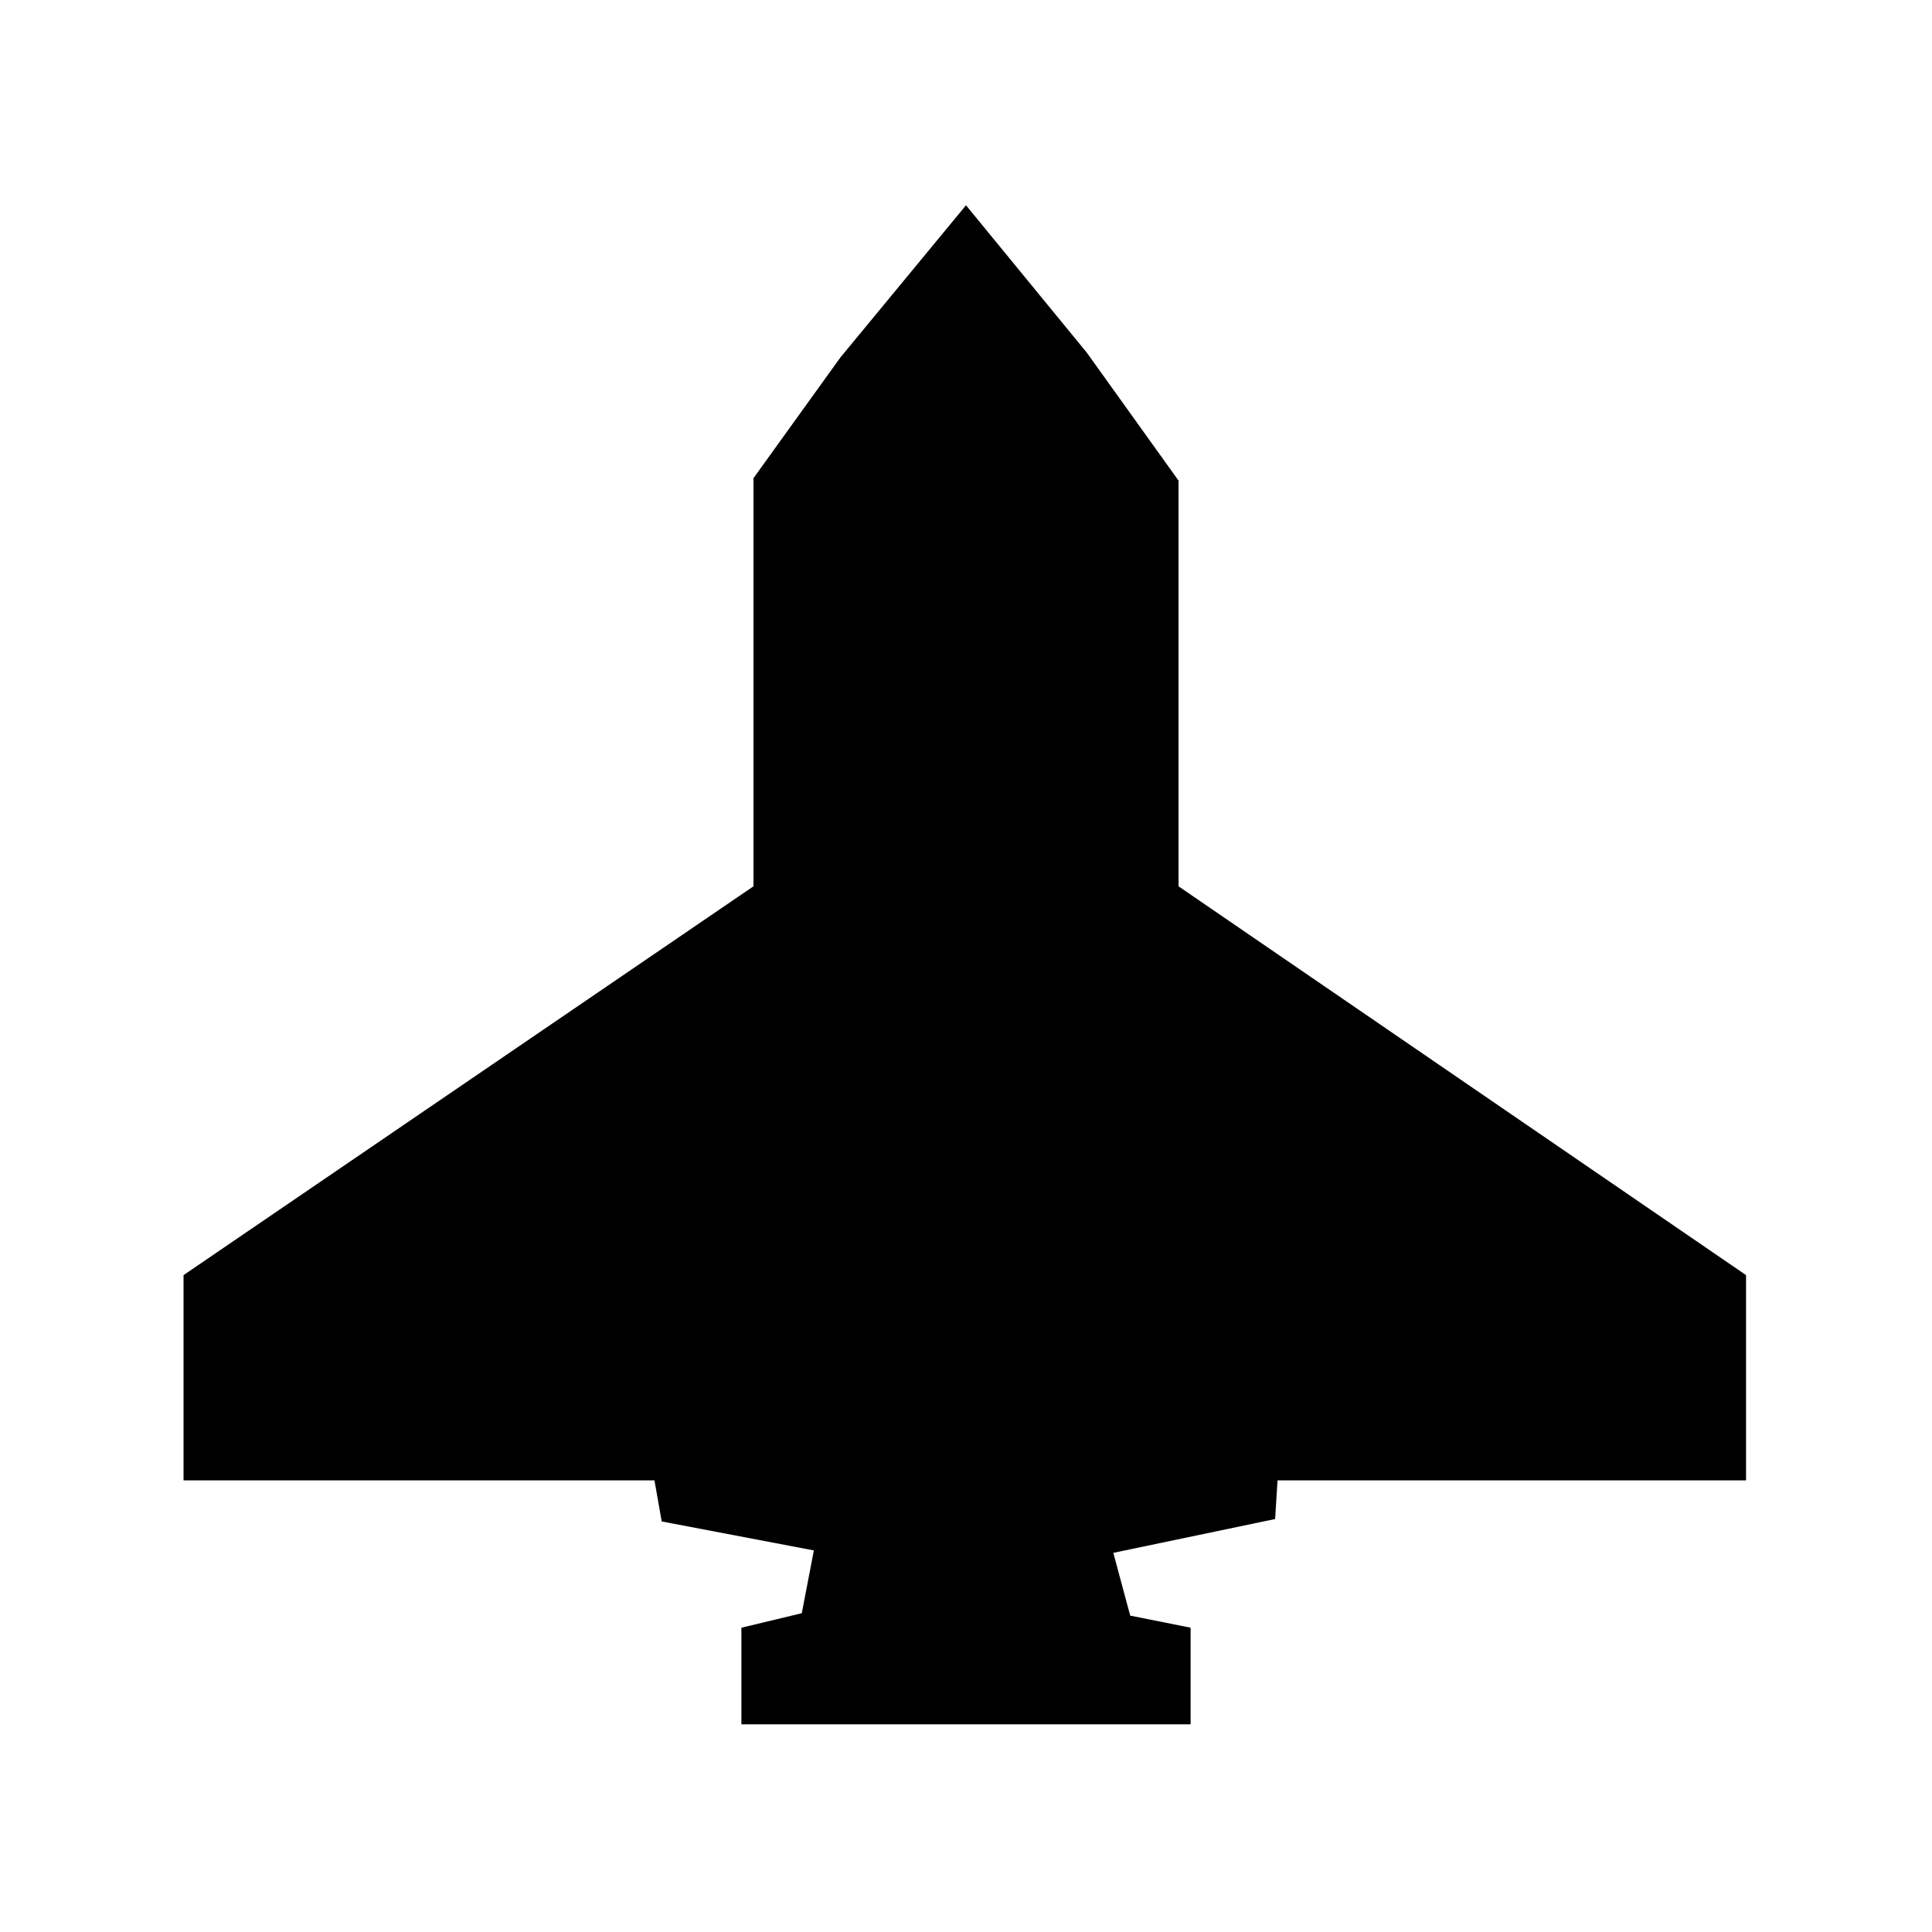
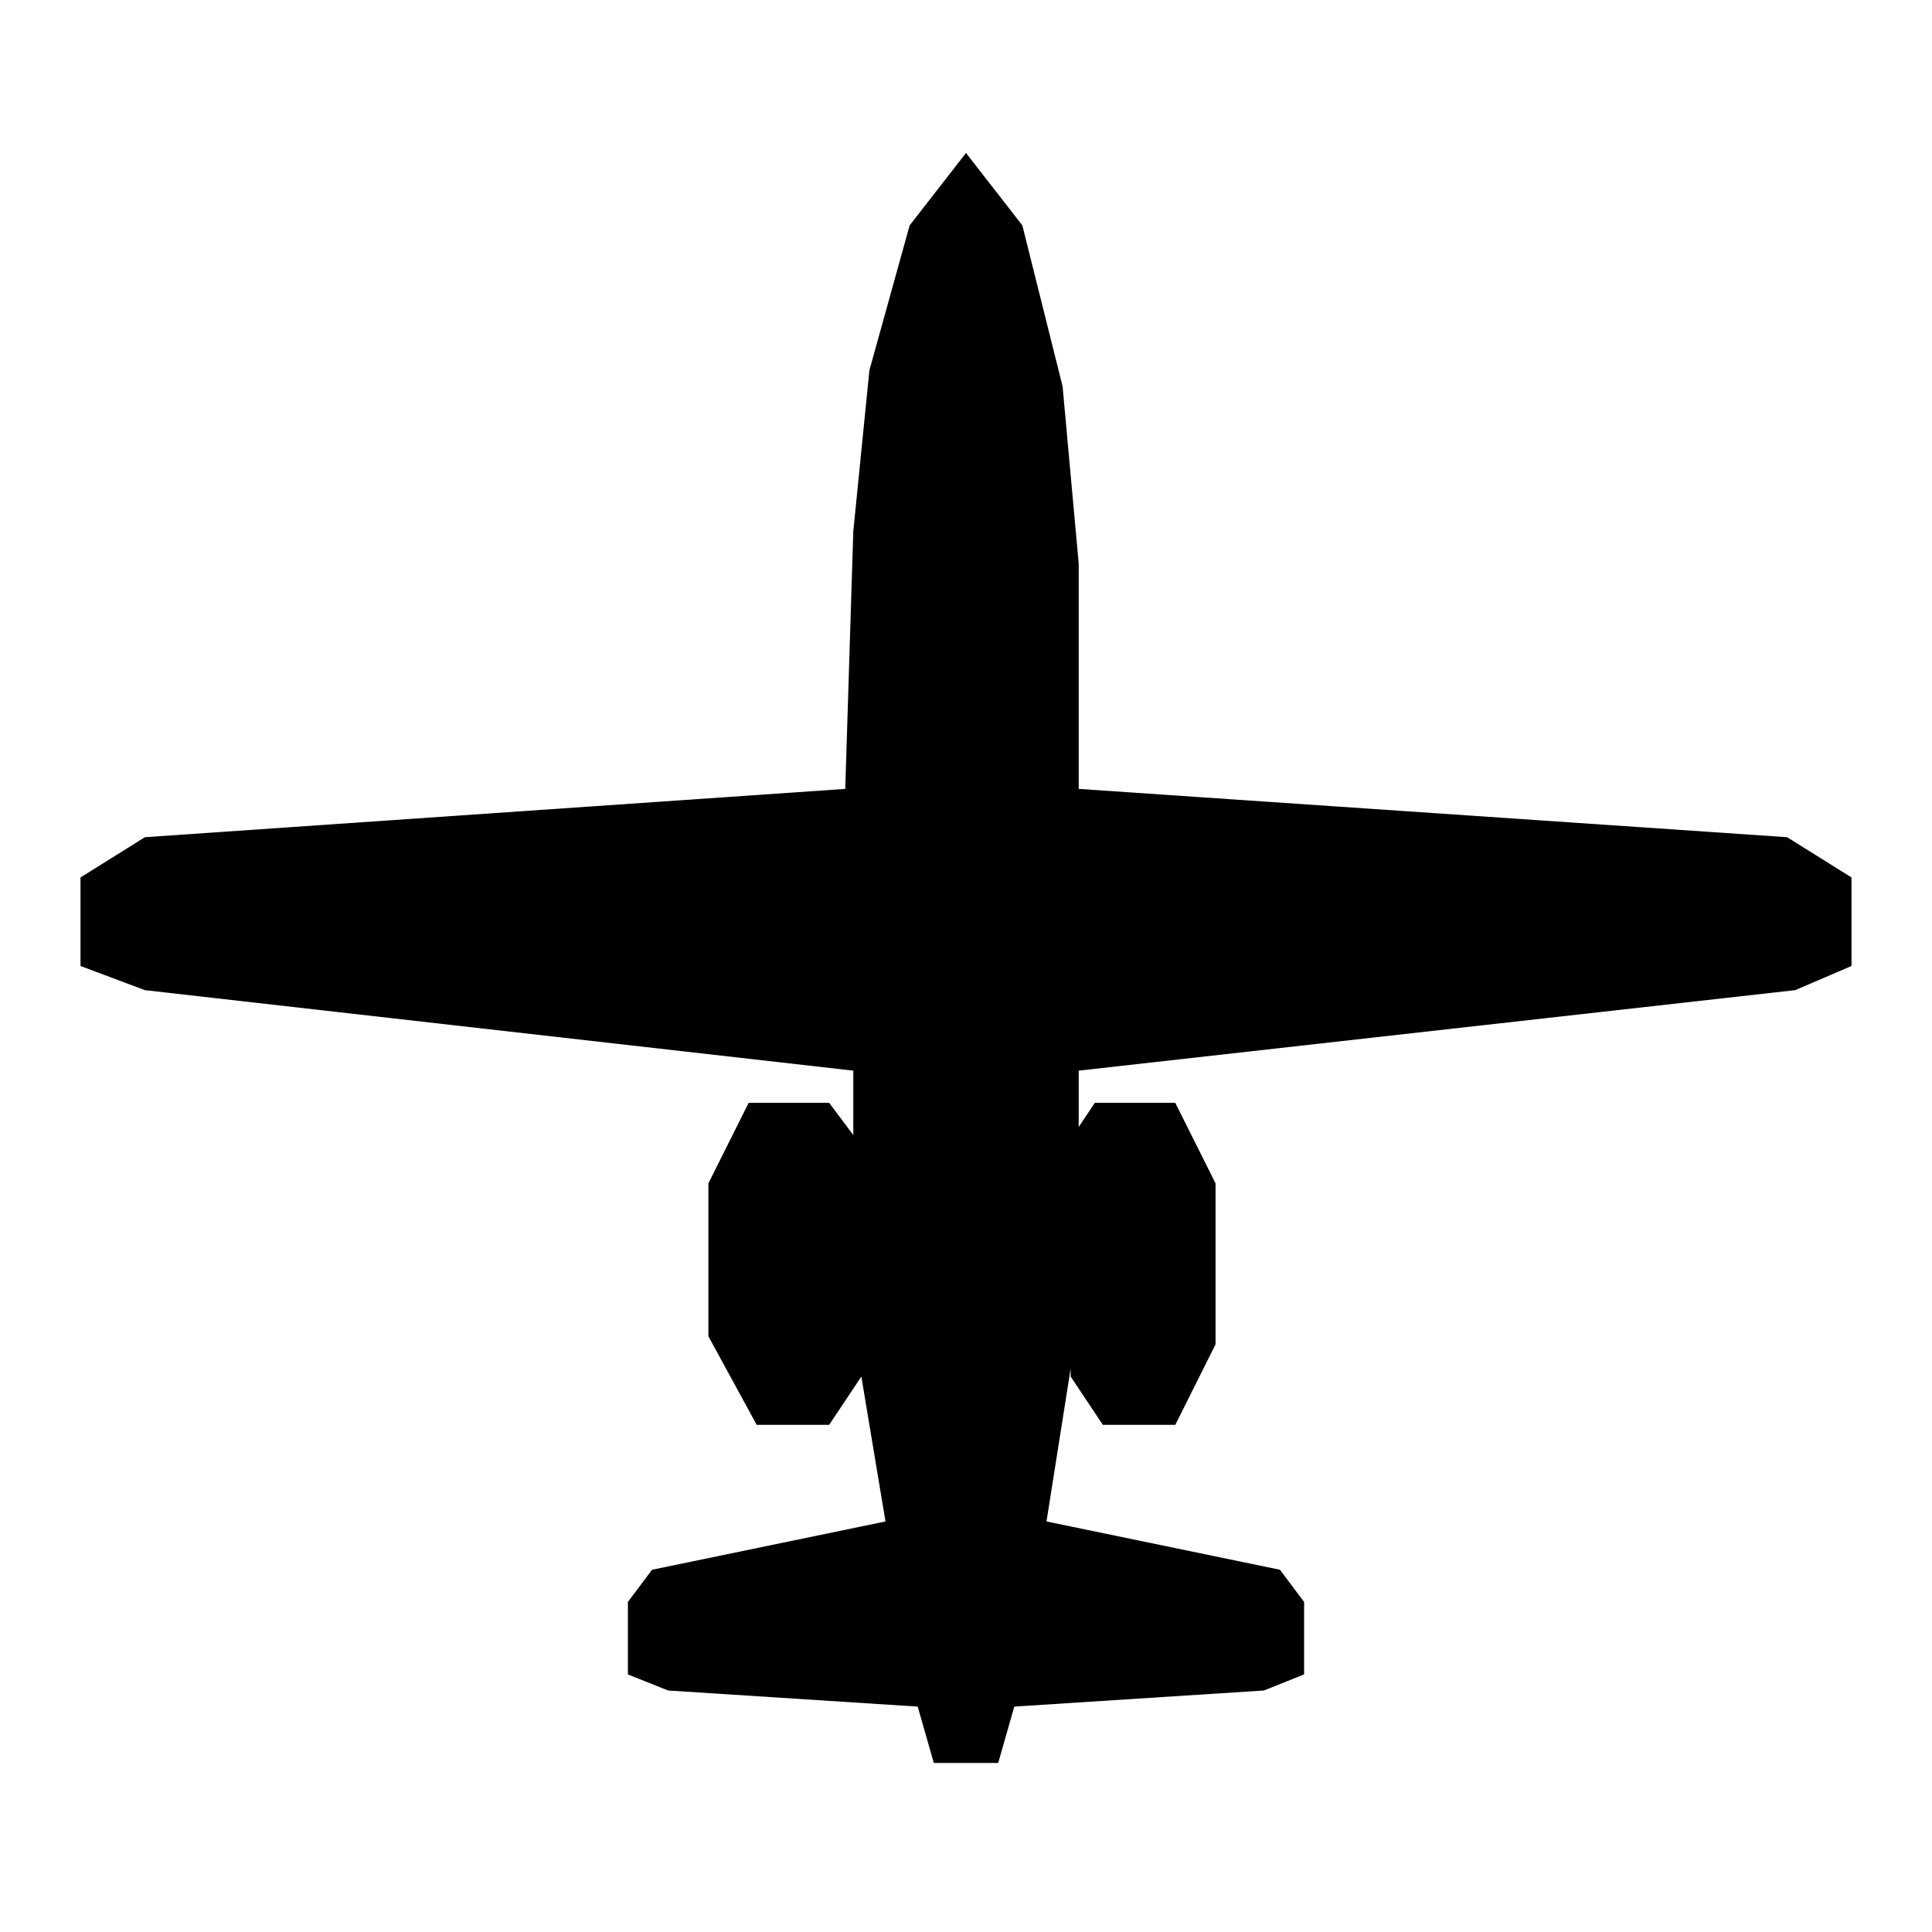
<svg xmlns="http://www.w3.org/2000/svg" viewBox="0 0 24 24">
-   <path d="M 12.00 2.55  L13.50 4.38  L14.64 5.97  L14.64 11.01  L21.69 15.84  L21.69 18.39  L15.87 18.39  L15.84 18.87  L13.83 19.29  L14.04 20.07  L14.79 20.22  L14.79 21.42  L9.21 21.42  L9.21 20.22  L9.96 20.04  L10.11 19.26  L8.22 18.90  L8.13 18.39  L2.28 18.39  L2.28 15.84  L9.36 11.01  L9.36 5.94  L10.44 4.44 Z" />
+   <path d="M12 1.9 L12.7 2.8 L13.2 4.8 L13.4 7 L13.4 9.8 L22.2 10.4 L23 10.9 L23 12 L22.3 12.3 L13.4 13.3 L13.4 14 L13.6 13.7 L14.6 13.7 L15.1 14.7 L15.1 16.7 L14.6 17.7 L13.7 17.7 L13.3 17.1 L13.3 17 L13 18.9 L15.9 19.5 L16.2 19.9 L16.2 20.8 L15.7 21 L12.6 21.2 L12.4 21.9 L11.6 21.9 L11.4 21.2 L8.3 21 L7.8 20.8 L7.8 19.9 L8.1 19.5 L11 18.9 L10.7 17.1 L10.3 17.7 L9.4 17.7 L8.8 16.6 L8.8 14.7 L9.3 13.7 L10.3 13.7 L10.6 14.1 L10.6 13.3 L1.8 12.3 L1 12 L1 10.9 L1.8 10.4 L10.5 9.8 L10.6 6.6 L10.8 4.6 L11.3 2.8 Z" />
</svg>
